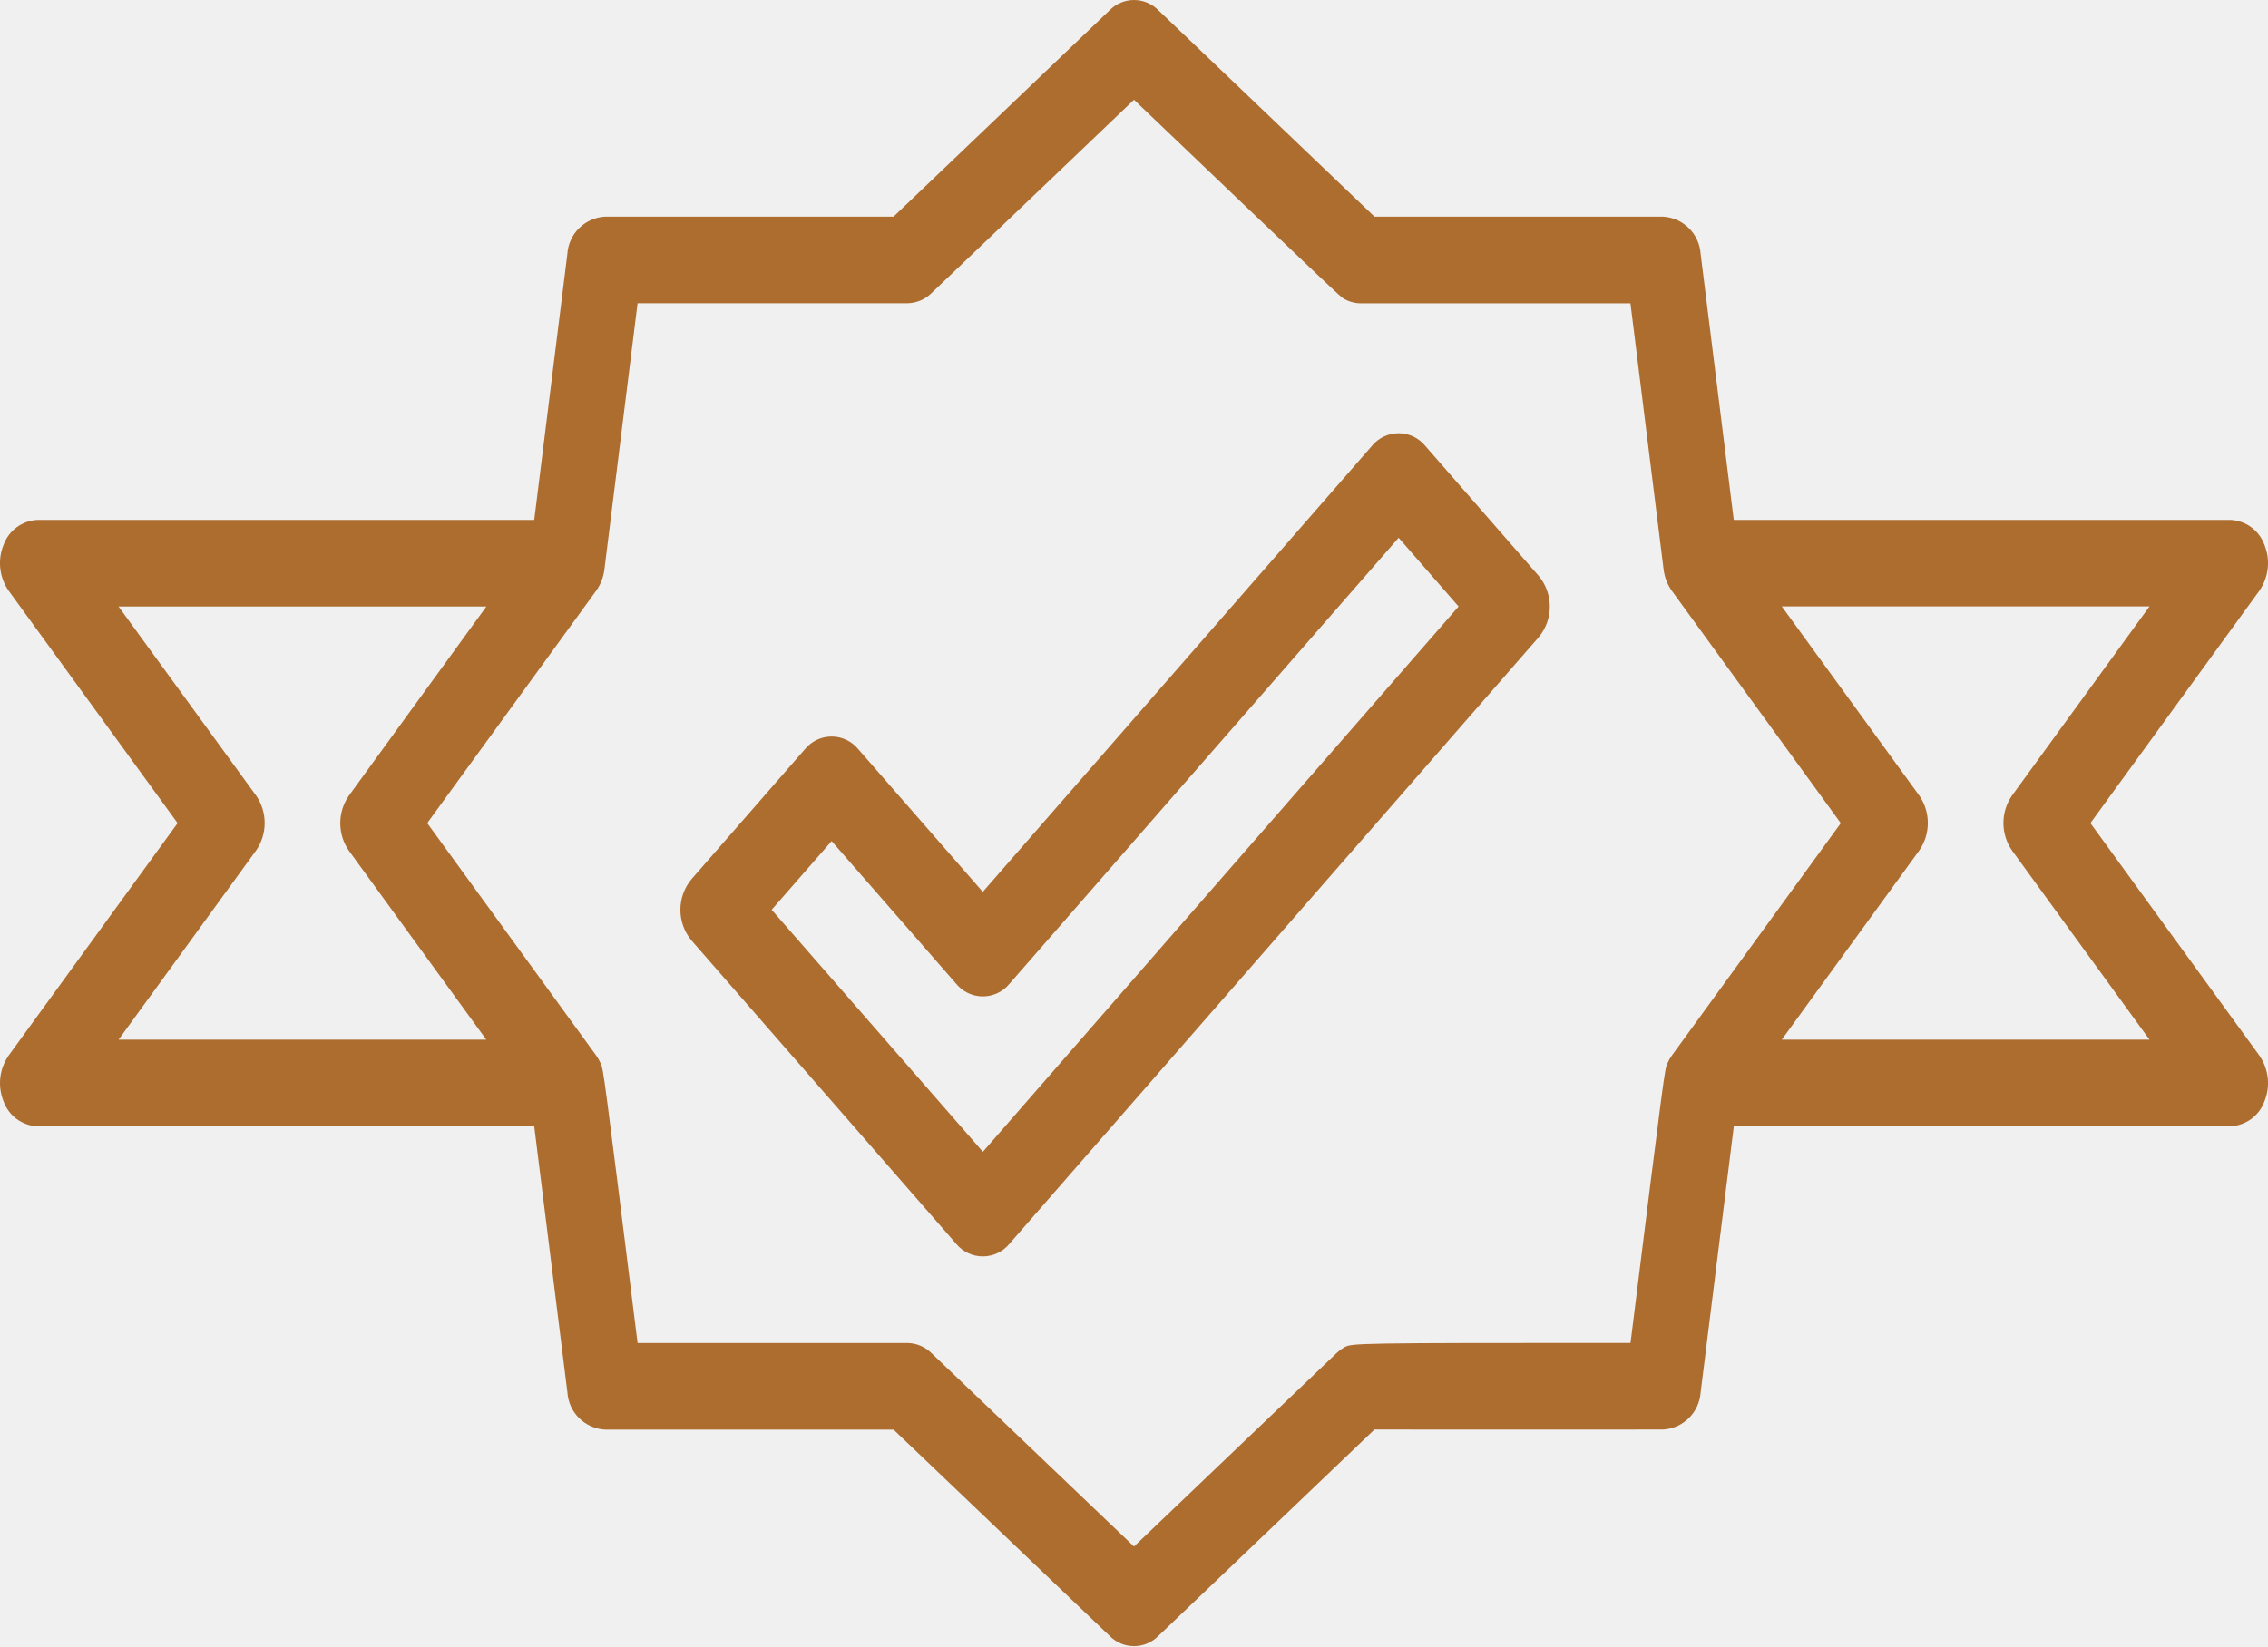
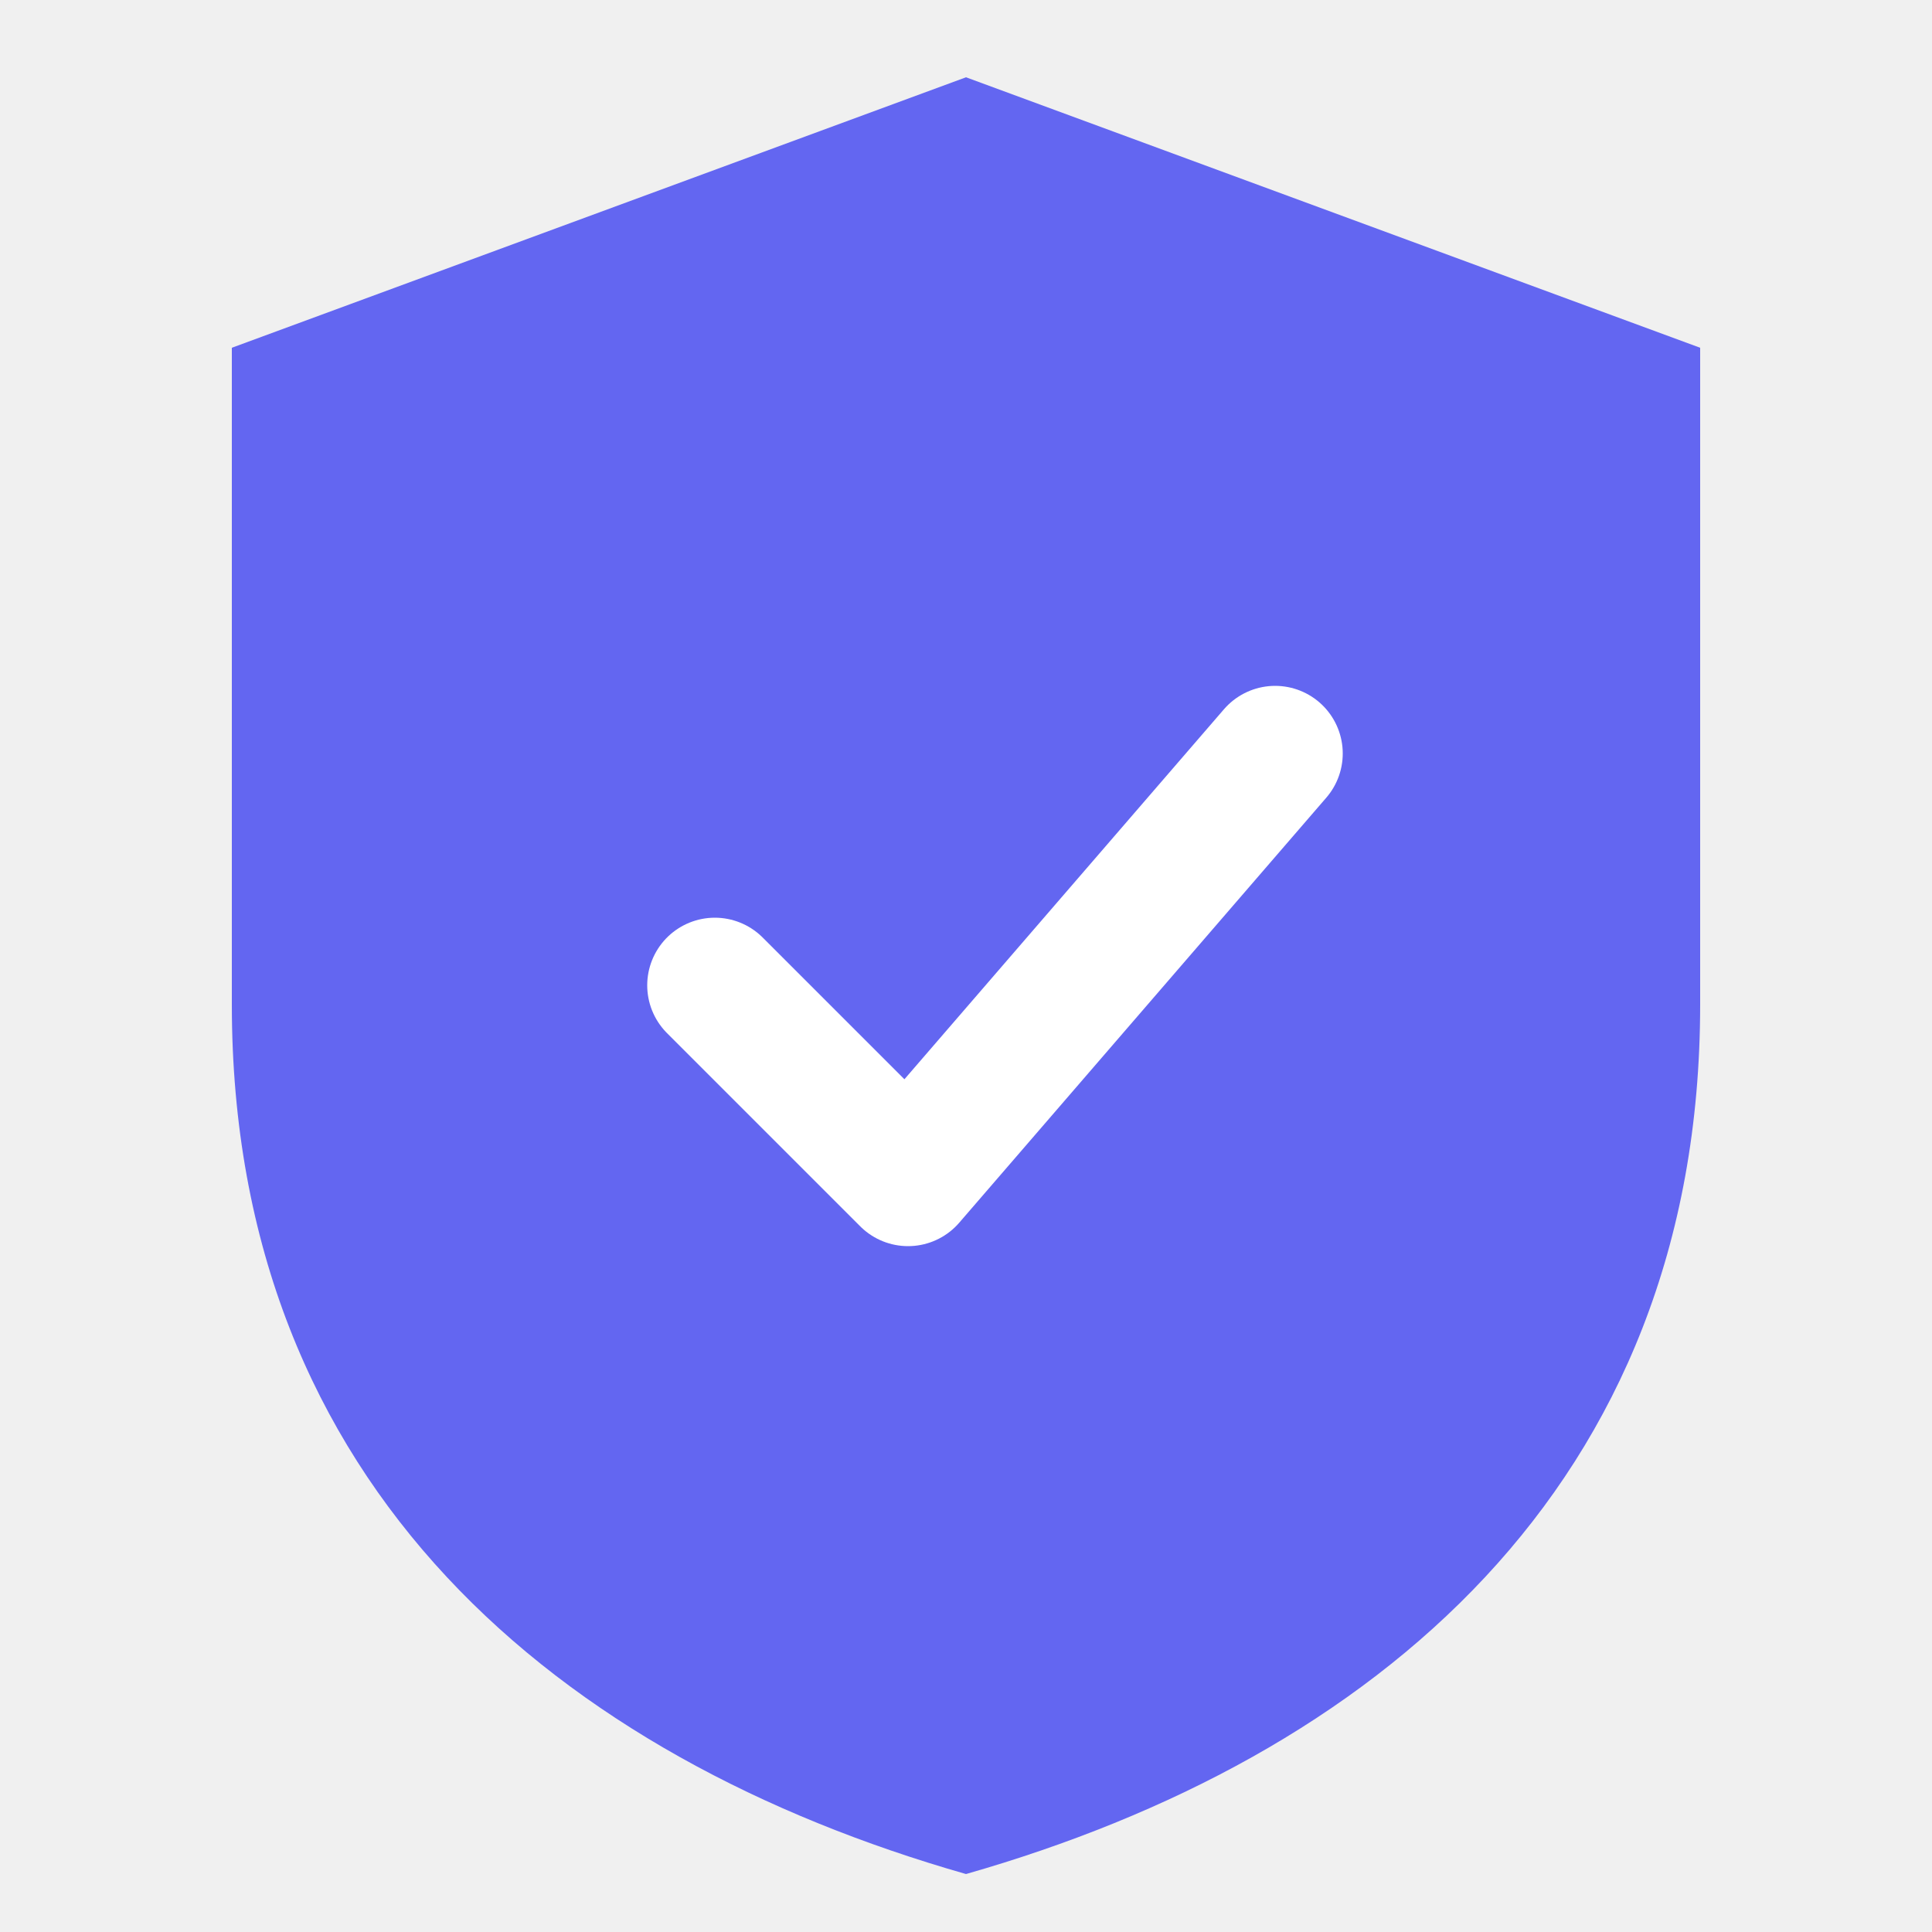
- <svg xmlns="http://www.w3.org/2000/svg" id="icon-2" viewBox="0 0 122.41 88.877">
-   <g id="quality-svgrepo-com" transform="translate(0 -93.87)">
-     <g id="Groupe_4" data-name="Groupe 4" transform="translate(36.723 117.259)">
-       <g id="Groupe_3" data-name="Groupe 3" transform="translate(0 0)">
-         <path id="Tracé_2" data-name="Tracé 2" d="M199.928,186.907l-6.12-7.016a1.859,1.859,0,0,0-2.885,0l-21,24.074-6.718-7.7a1.859,1.859,0,0,0-2.885,0l-6.12,7.016a2.584,2.584,0,0,0,0,3.307l14.281,16.372a1.861,1.861,0,0,0,2.885,0l28.562-32.744A2.584,2.584,0,0,0,199.928,186.907Zm-30,31.09-11.4-13.065,3.236-3.709,6.718,7.7a1.859,1.859,0,0,0,2.885,0l21-24.074,3.236,3.709Z" transform="translate(-153.602 -179.204)" fill="#ad6d2f" />
-       </g>
-     </g>
-     <g id="Groupe_6" data-name="Groupe 6" transform="translate(0 93.87)">
-       <g id="Groupe_5" data-name="Groupe 5">
-         <path id="Tracé_3" data-name="Tracé 3" d="M121.936,150.845l-9.111-12.536,9.111-12.536a2.616,2.616,0,0,0,.282-2.488,2.045,2.045,0,0,0-1.848-1.347H93.576l-1.789-14.363a2.152,2.152,0,0,0-2.02-2.009H74.185c-2.4-2.3-11.674-11.152-11.674-11.152a1.84,1.84,0,0,0-2.611,0L48.226,105.566H32.643a2.154,2.154,0,0,0-2.02,2.007l-1.789,14.365H2.041a2.045,2.045,0,0,0-1.848,1.347,2.608,2.608,0,0,0,.282,2.488l9.111,12.536L.475,150.845a2.616,2.616,0,0,0-.282,2.488,2.041,2.041,0,0,0,1.848,1.347H28.834c.545,4.362,1.791,14.365,1.791,14.365a2.15,2.15,0,0,0,2.018,2.007H48.226L59.9,182.2a1.842,1.842,0,0,0,2.611,0l11.672-11.152c3.17,0,15.589.009,15.585,0a2.154,2.154,0,0,0,2.02-2.007s1.247-10,1.791-14.365h26.791a2.045,2.045,0,0,0,1.848-1.347A2.607,2.607,0,0,0,121.936,150.845ZM6.4,150l7.412-10.2a2.606,2.606,0,0,0,0-2.994L6.4,126.615h19.85l-7.412,10.2a2.606,2.606,0,0,0,0,2.994L26.248,150H6.4Zm83.846.839a2.358,2.358,0,0,0-.257.451c-.143.328-.149.341-1.985,15.081-15.034,0-15.048.009-15.466.248a2.114,2.114,0,0,0-.394.295L61.205,177.363,50.27,166.918a1.884,1.884,0,0,0-1.306-.543H34.412c-1.836-14.739-1.842-14.753-1.985-15.081a2.487,2.487,0,0,0-.257-.451l-9.111-12.534,9.111-12.536a2.5,2.5,0,0,0,.453-1.167l1.789-14.363H48.965a1.888,1.888,0,0,0,1.306-.543L61.205,99.255C72.32,109.873,72.328,109.878,72.534,110a1.84,1.84,0,0,0,.912.246H88l1.789,14.365a2.51,2.51,0,0,0,.453,1.167l9.111,12.534Zm5.92-.839,7.412-10.2a2.606,2.606,0,0,0,0-2.994l-7.412-10.2h19.85l-7.412,10.2a2.606,2.606,0,0,0,0,2.994l7.412,10.2Z" transform="translate(0 -93.87)" fill="#ad6d2f" />
-       </g>
-     </g>
-   </g>
+ <svg xmlns="http://www.w3.org/2000/svg" id="icon-2" viewBox="0 0 100 100">
+   <path fill="#6366F1" d="M50 4 L88 18 V52 C88 77 71 91 50 97 C29 91 12 77 12 52 V18 Z" />
+   <path fill="none" stroke="#FFFFFF" stroke-width="7" stroke-linecap="round" stroke-linejoin="round" d="M37 51 L47 61 L66 39" />
</svg>
